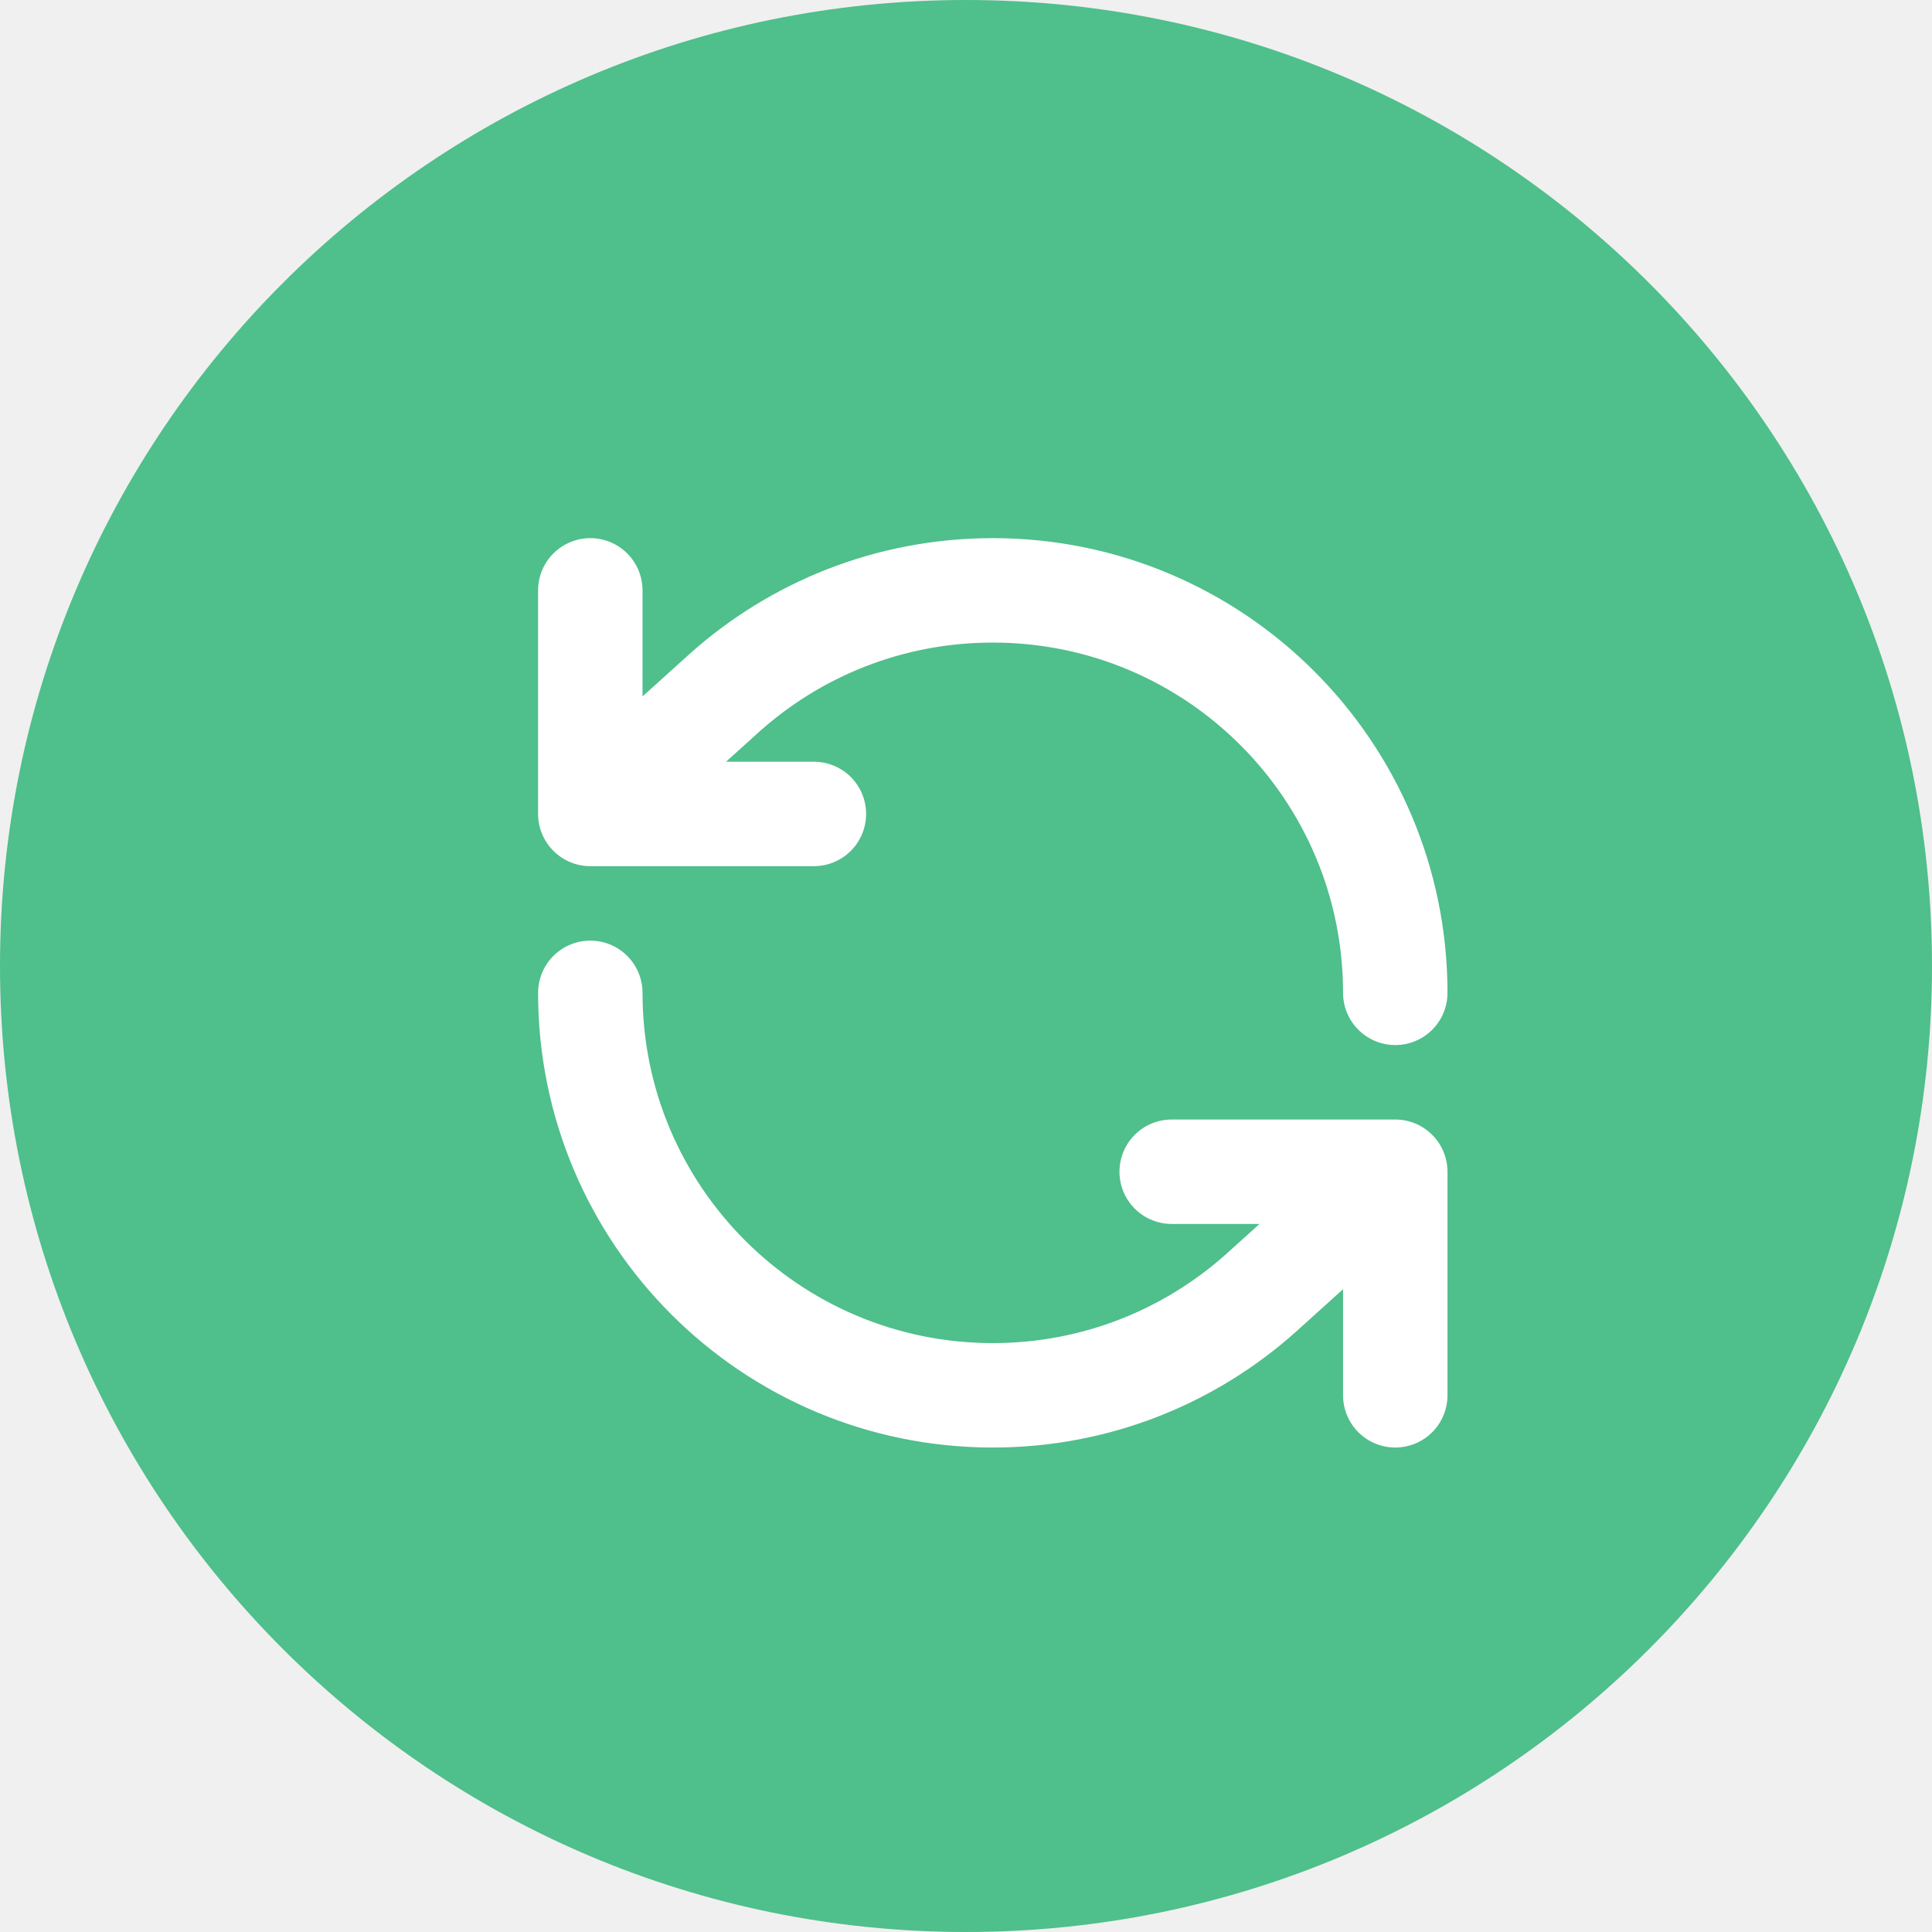
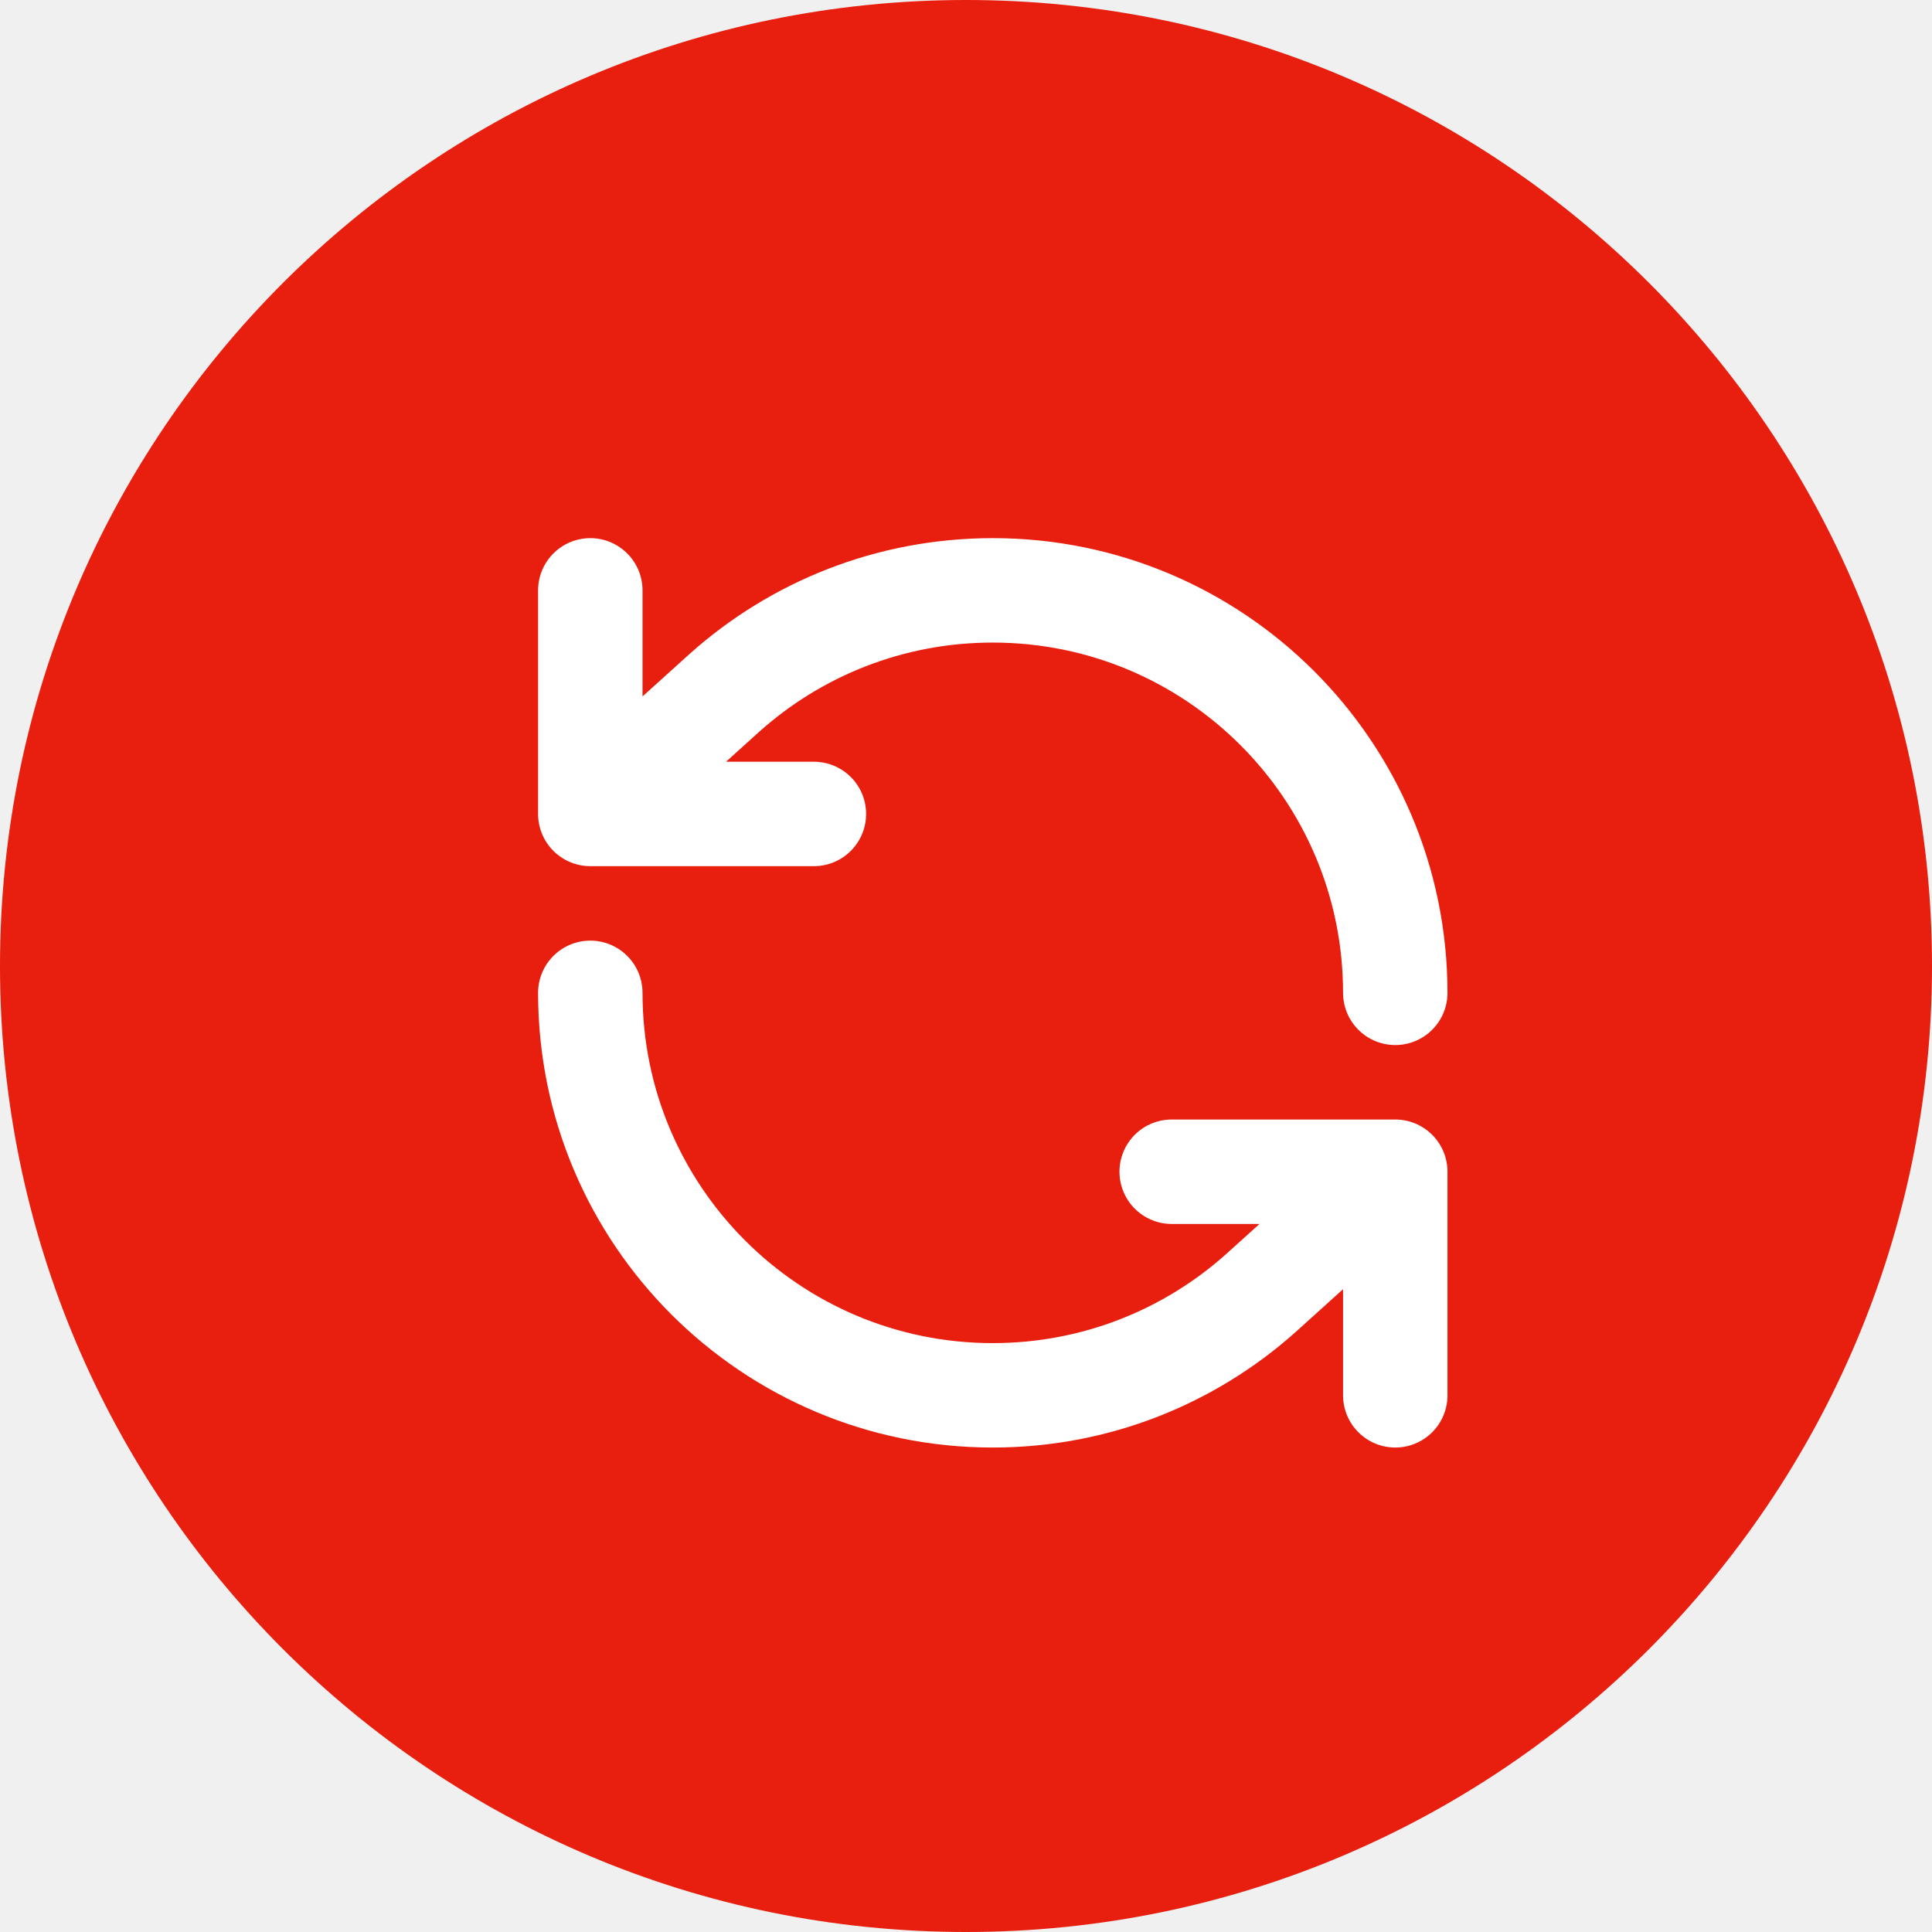
<svg xmlns="http://www.w3.org/2000/svg" width="37" height="37" viewBox="0 0 37 37" fill="none">
-   <rect width="37" height="37" rx="18.5" fill="#4FBF8B" />
-   <path d="M11.305 19.014C11.305 23.271 14.756 26.722 19.013 26.722C20.987 26.722 22.788 25.98 24.152 24.759L26.721 22.44M26.721 22.44V26.722M26.721 22.44H22.439M26.721 19.014C26.721 14.757 23.27 11.306 19.013 11.306C17.039 11.306 15.238 12.048 13.874 13.268L11.305 15.588M11.305 15.588V11.306M11.305 15.588H15.587" stroke="white" stroke-width="2" stroke-linecap="round" stroke-linejoin="round" />
+   <rect width="37" height="37" rx="18.5" fill="#e81e0e" />
+   <path d="M11.305 19.014C11.305 23.271 14.756 26.722 19.013 26.722C20.987 26.722 22.788 25.98 24.152 24.759L26.721 22.44M26.721 22.44V26.722M26.721 22.44H22.439M26.721 19.014C26.721 14.757 23.27 11.306 19.013 11.306C17.039 11.306 15.238 12.048 13.874 13.268L11.305 15.588M11.305 15.588V11.306M11.305 15.588H15.587" stroke="white" stroke-width="2" stroke-linecap="round" stroke-linejoin="round" fill="#e81e0e" />
</svg>
